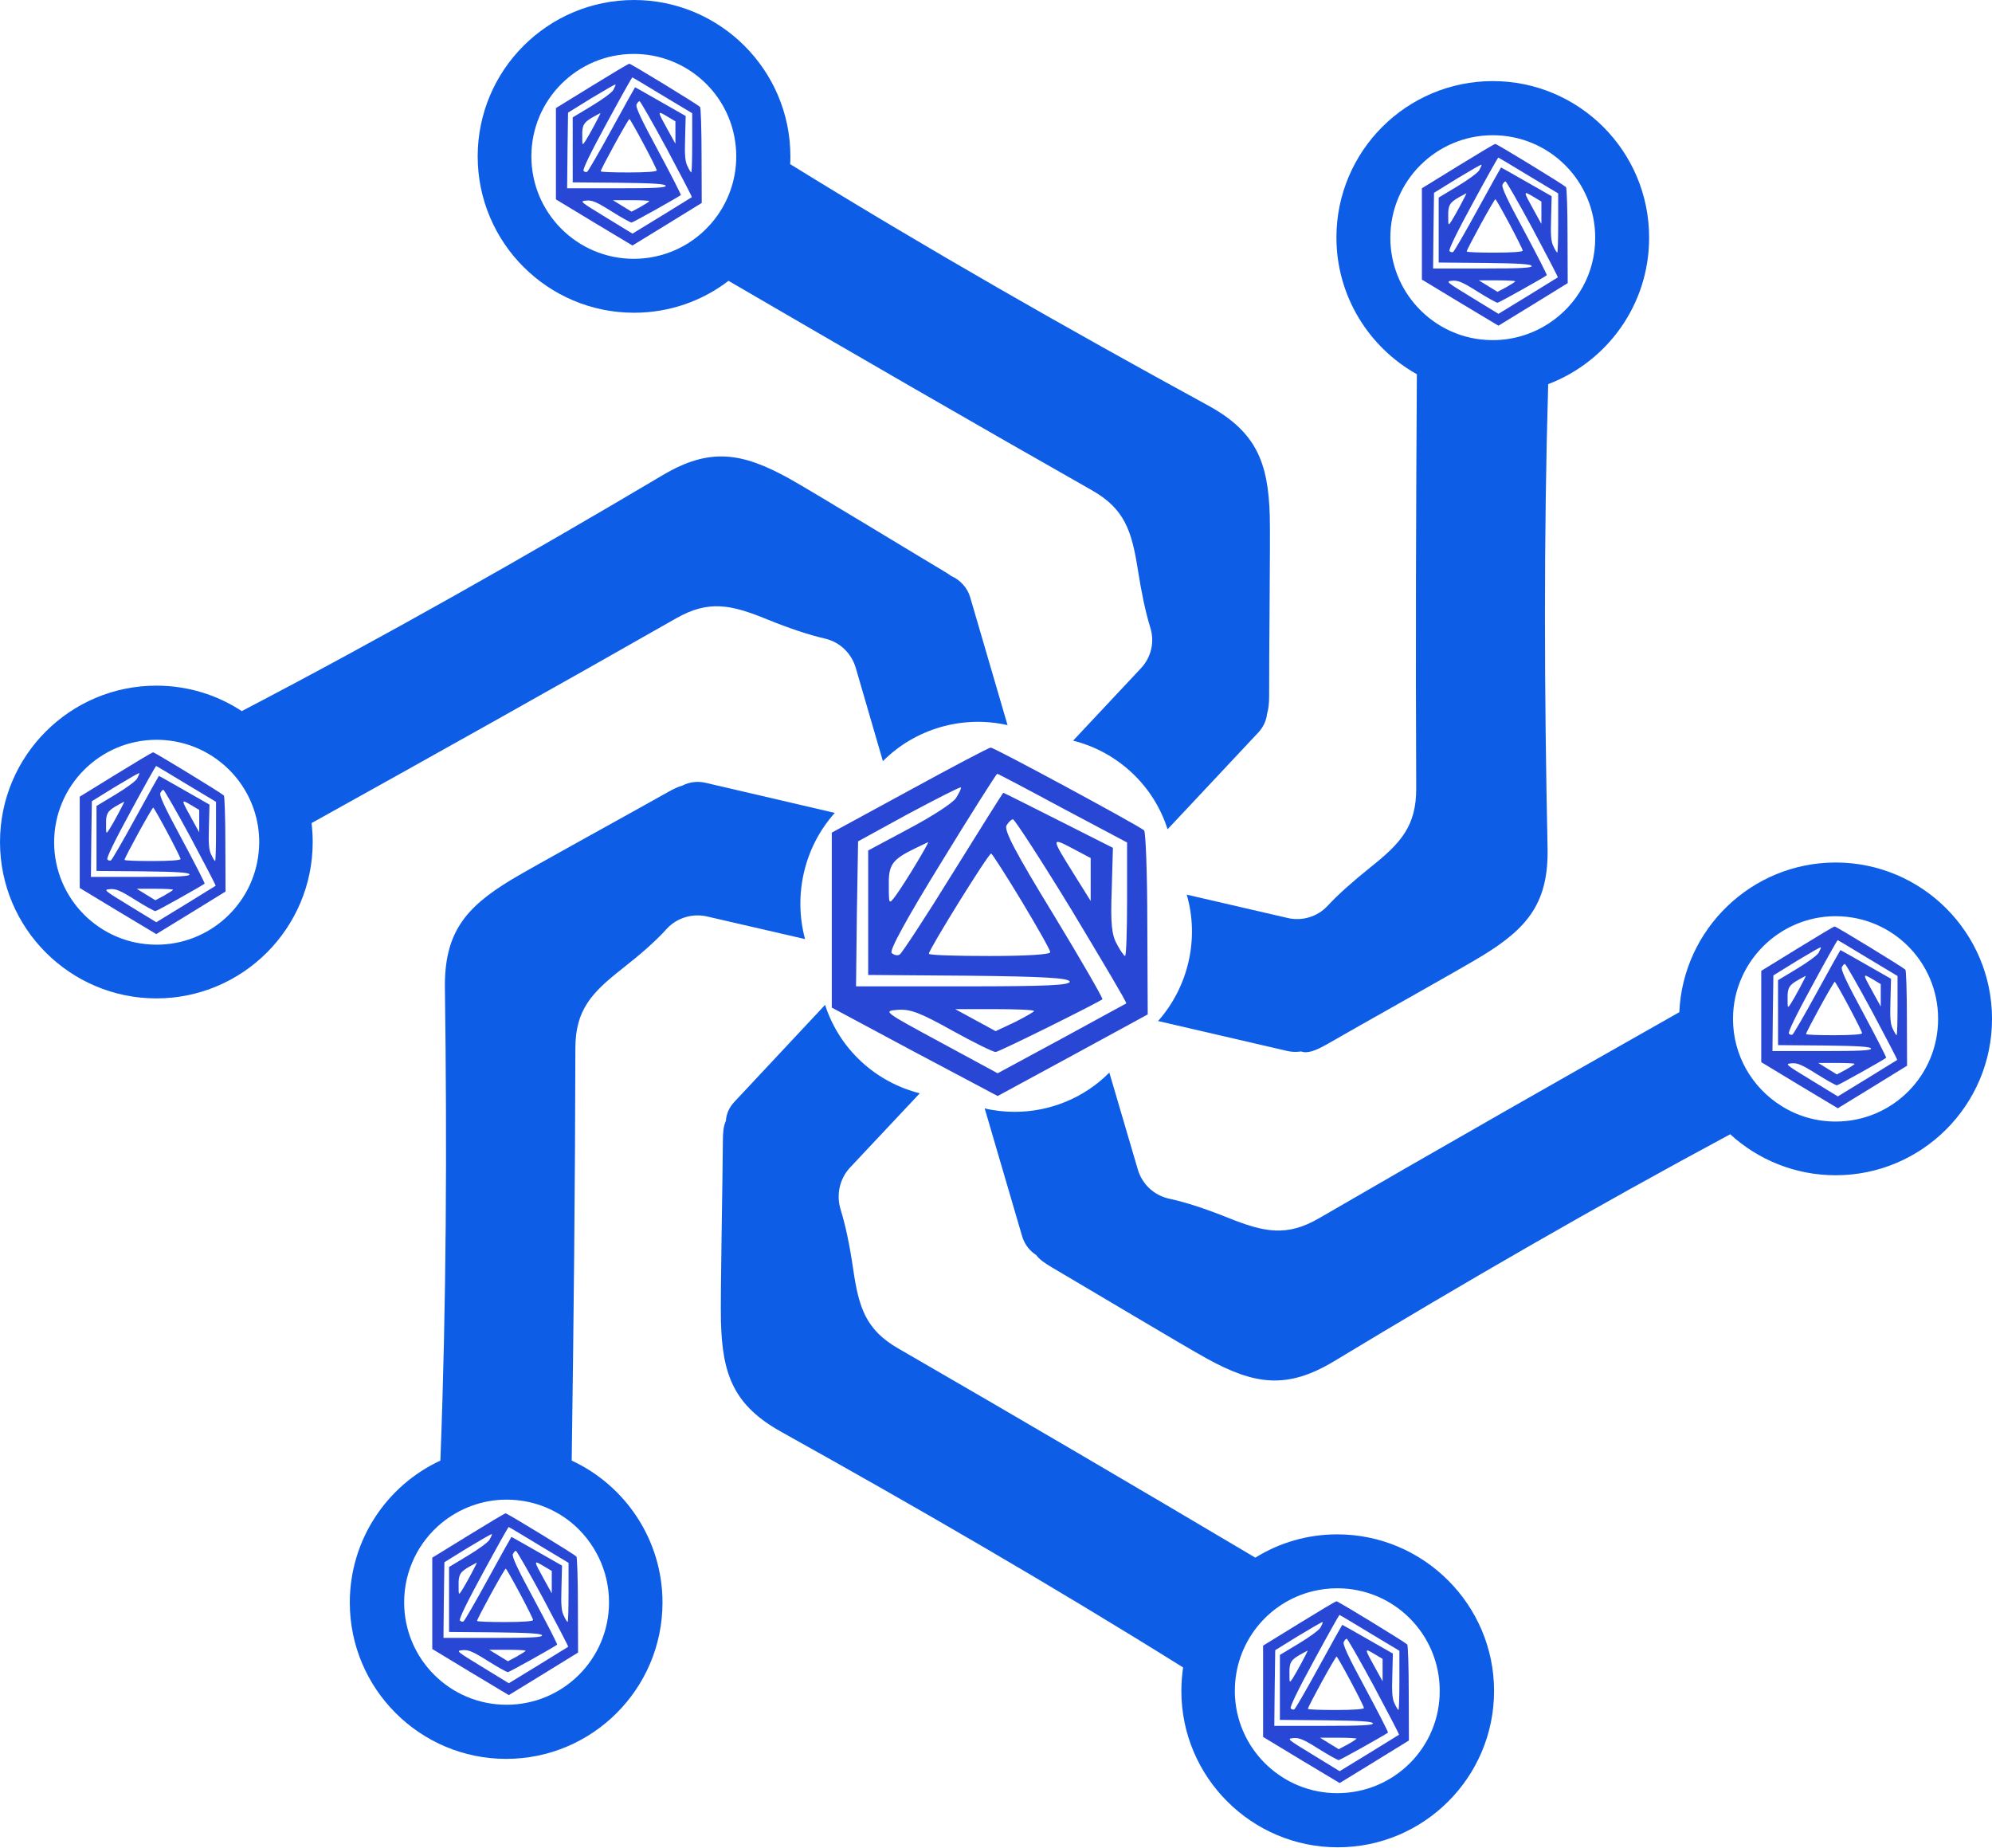
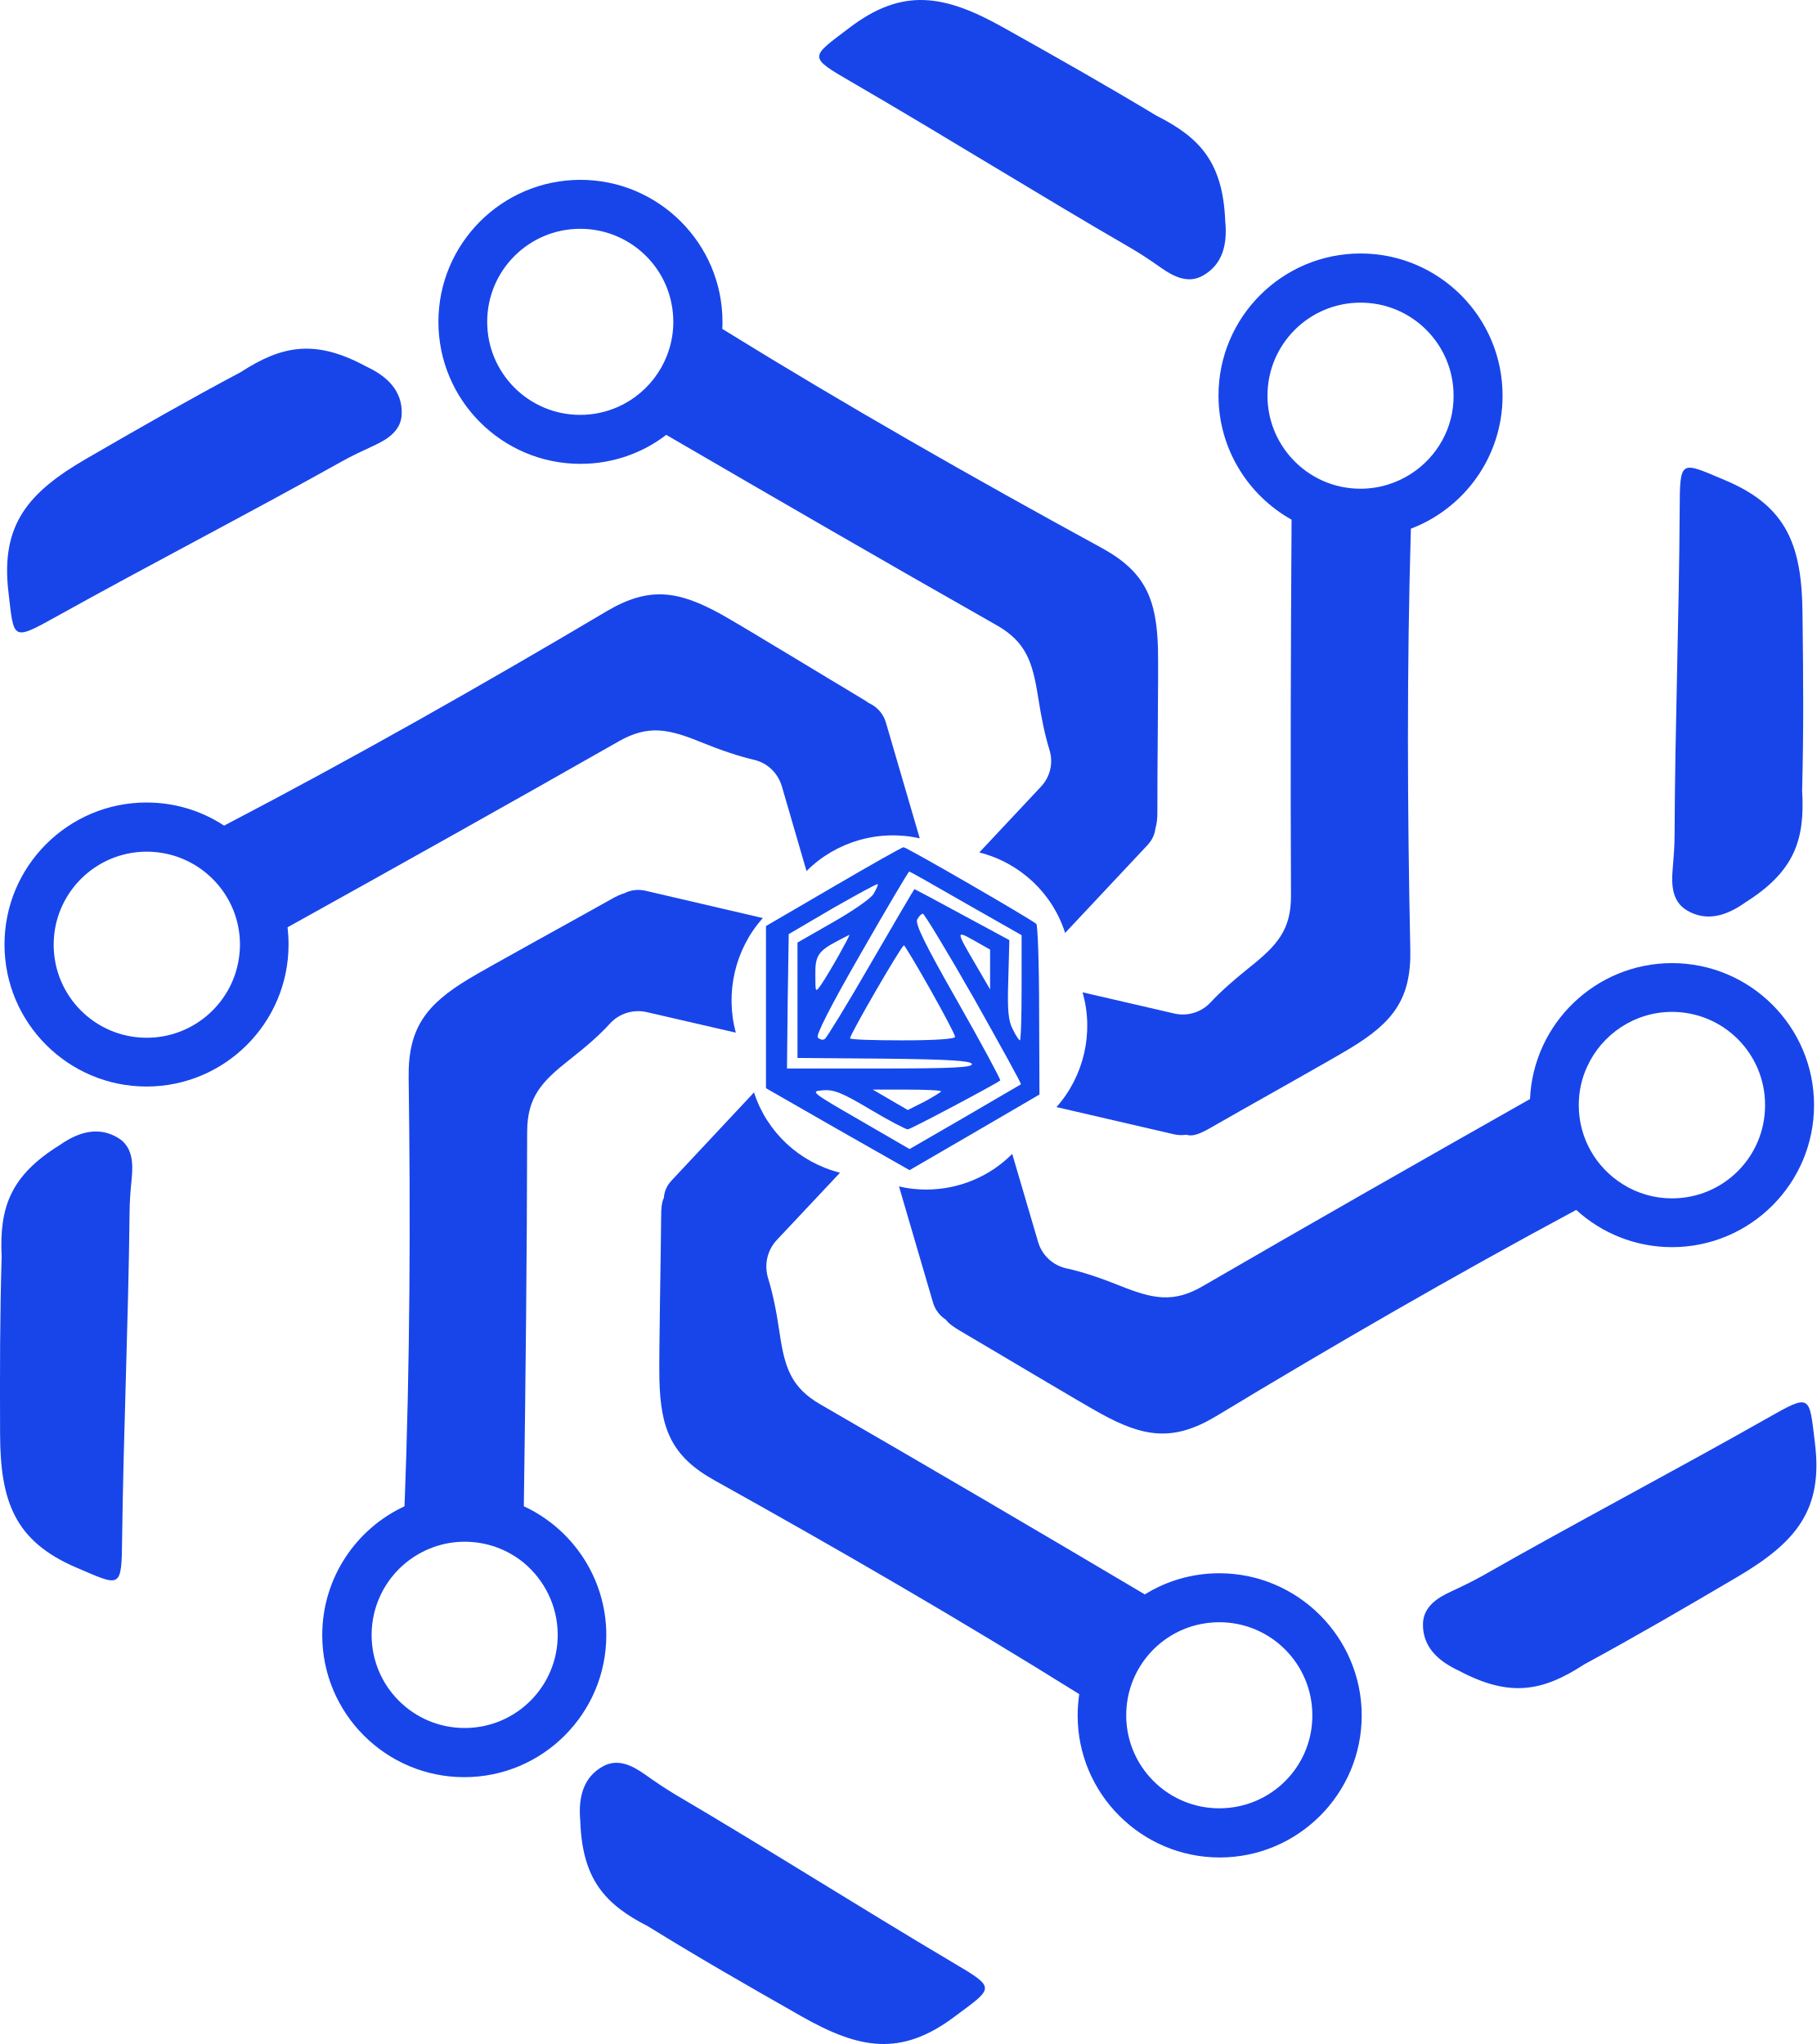
- <svg xmlns="http://www.w3.org/2000/svg" viewBox="45.503 86.273 91 84.38" width="91" height="84.38">
-   <g id="SvgjsG1099" featurekey="symbolFeature-0" transform="matrix(0.098517, 0, 0, 0.098517, 396.0704, 200.058)" fill="#321abc">
-     <path d="M -2866.242 -1117.376 C -2906.242 -1117.376 -2938.742 -1084.876 -2938.742 -1044.876 C -2938.742 -1017.676 -2923.642 -993.876 -2901.442 -981.476 C -2901.842 -917.476 -2902.042 -853.576 -2901.742 -789.576 C -2901.642 -772.076 -2908.842 -764.076 -2922.942 -752.876 C -2931.142 -746.276 -2937.742 -740.476 -2942.942 -734.876 C -2947.642 -729.876 -2954.742 -727.776 -2961.442 -729.376 L -3008.142 -740.176 C -3002.242 -719.776 -3007.342 -697.476 -3021.442 -681.576 L -2961.442 -667.676 C -2959.242 -667.176 -2957.142 -667.176 -2955.042 -667.476 C -2952.242 -666.376 -2948.342 -667.876 -2943.542 -670.576 C -2928.842 -679.076 -2880.642 -705.976 -2871.042 -711.876 C -2849.742 -724.876 -2840.242 -736.776 -2840.842 -762.176 C -2842.342 -833.676 -2842.642 -905.376 -2840.542 -976.876 C -2813.142 -987.276 -2793.742 -1013.776 -2793.742 -1044.676 C -2793.642 -1084.876 -2826.242 -1117.376 -2866.242 -1117.376 Z M -2840.342 -1004.976 C -2847.742 -1000.176 -2856.642 -997.276 -2866.242 -997.276 C -2880.142 -997.276 -2892.542 -1003.176 -2901.242 -1012.676 C -2909.042 -1021.176 -2913.742 -1032.476 -2913.742 -1044.776 C -2913.742 -1071.076 -2892.442 -1092.276 -2866.242 -1092.276 C -2839.942 -1092.276 -2818.742 -1070.976 -2818.742 -1044.776 C -2818.642 -1028.176 -2827.242 -1013.476 -2840.342 -1004.976 Z" style="fill: rgb(13, 93, 231);" />
-     <path d="M -2707.242 -755.076 C -2746.142 -755.076 -2778.042 -724.276 -2779.742 -685.676 C -2835.542 -654.076 -2891.242 -622.376 -2946.742 -590.176 C -2961.842 -581.376 -2972.342 -583.676 -2989.042 -590.376 C -2999.542 -594.576 -3008.342 -597.476 -3016.142 -599.176 C -3023.242 -600.676 -3028.842 -605.876 -3030.842 -612.776 L -3044.042 -657.676 C -3055.742 -645.876 -3071.642 -639.476 -3087.942 -639.476 C -3092.542 -639.476 -3097.342 -639.976 -3101.842 -641.076 L -3084.442 -581.676 C -3083.342 -577.976 -3080.942 -574.976 -3077.942 -573.076 C -3076.542 -571.076 -3073.942 -569.276 -3070.542 -567.276 C -3055.842 -558.676 -3008.542 -530.376 -2998.642 -524.976 C -2976.742 -512.976 -2961.742 -510.676 -2939.942 -523.776 C -2879.542 -560.276 -2818.342 -595.676 -2756.142 -629.076 C -2743.242 -617.276 -2726.042 -610.076 -2707.242 -610.076 C -2667.242 -610.076 -2634.742 -642.576 -2634.742 -682.576 C -2634.742 -722.576 -2667.242 -755.076 -2707.242 -755.076 Z M -2707.242 -634.976 C -2716.442 -634.976 -2725.042 -637.576 -2732.342 -642.176 C -2745.842 -650.576 -2754.842 -665.476 -2754.842 -682.576 C -2754.842 -689.576 -2753.342 -696.276 -2750.542 -702.276 C -2743.042 -718.676 -2726.442 -730.176 -2707.242 -730.176 C -2680.942 -730.176 -2659.742 -708.876 -2659.742 -682.676 C -2659.642 -656.276 -2680.942 -634.976 -2707.242 -634.976 Z" style="fill: rgb(13, 93, 231);" />
-     <path d="M -2938.342 -443.576 C -2952.242 -443.576 -2965.242 -439.676 -2976.342 -432.776 C -3031.342 -465.376 -3086.542 -497.776 -3141.942 -529.776 C -3157.042 -538.476 -3160.242 -548.776 -3162.842 -566.676 C -3164.442 -577.676 -3166.342 -586.676 -3168.642 -594.176 C -3170.742 -600.976 -3169.142 -608.376 -3164.342 -613.576 L -3131.942 -648.076 C -3152.642 -653.276 -3169.342 -668.776 -3175.842 -689.076 L -3217.842 -644.176 C -3220.242 -641.676 -3221.642 -638.576 -3221.842 -635.376 L -3221.842 -635.276 C -3222.942 -633.076 -3223.242 -629.876 -3223.242 -625.976 C -3223.342 -608.976 -3224.442 -553.776 -3224.142 -542.476 C -3223.542 -517.476 -3218.142 -503.276 -3195.942 -490.976 C -3133.142 -455.976 -3070.842 -419.976 -3009.842 -381.876 C -3010.342 -378.276 -3010.642 -374.676 -3010.642 -370.976 C -3010.642 -330.976 -2978.042 -298.476 -2938.142 -298.476 C -2898.142 -298.476 -2865.642 -330.976 -2865.642 -370.976 C -2865.642 -410.976 -2898.342 -443.576 -2938.342 -443.576 Z M -2938.342 -323.576 C -2963.442 -323.576 -2984.042 -343.076 -2985.742 -367.776 C -2985.842 -368.876 -2985.842 -369.976 -2985.842 -371.076 C -2985.842 -393.376 -2970.542 -412.076 -2949.842 -417.176 C -2946.142 -418.076 -2942.342 -418.576 -2938.342 -418.576 C -2912.042 -418.576 -2890.842 -397.276 -2890.842 -371.076 C -2890.742 -344.776 -2912.042 -323.576 -2938.342 -323.576 Z" style="fill: rgb(13, 93, 231);" />
-     <path d="M -3171.342 -778.076 L -3231.442 -792.076 C -3235.142 -792.876 -3238.842 -792.376 -3241.942 -790.776 C -3243.842 -790.276 -3246.142 -789.176 -3248.642 -787.776 C -3263.442 -779.376 -3311.842 -752.876 -3321.542 -746.976 C -3342.842 -734.076 -3352.442 -722.276 -3352.142 -696.876 C -3351.142 -623.876 -3351.442 -550.776 -3354.242 -477.776 C -3379.042 -466.276 -3396.242 -441.076 -3396.242 -411.976 C -3396.242 -371.976 -3363.742 -339.476 -3323.742 -339.476 C -3283.742 -339.476 -3251.242 -371.976 -3251.242 -411.976 C -3251.242 -441.076 -3268.542 -466.276 -3293.342 -477.776 C -3292.442 -541.576 -3291.742 -605.376 -3291.642 -669.176 C -3291.542 -686.676 -3284.242 -694.576 -3270.142 -705.676 C -3261.442 -712.476 -3254.442 -718.576 -3249.142 -724.476 C -3244.442 -729.476 -3237.342 -731.576 -3230.642 -730.076 L -3185.142 -719.576 C -3190.642 -739.976 -3185.542 -762.276 -3171.342 -778.076 Z M -3276.042 -412.076 C -3276.042 -385.776 -3297.342 -364.576 -3323.542 -364.576 C -3349.842 -364.576 -3371.042 -385.876 -3371.042 -412.076 C -3371.042 -426.876 -3364.242 -440.176 -3353.642 -448.876 C -3345.442 -455.576 -3334.942 -459.676 -3323.542 -459.676 C -3312.142 -459.676 -3301.642 -455.676 -3293.442 -448.976 C -3282.842 -440.176 -3276.042 -426.876 -3276.042 -412.076 Z" style="fill: rgb(13, 93, 231);" />
-     <path d="M -3108.542 -877.976 C -3109.842 -882.476 -3113.142 -885.976 -3117.042 -887.776 L -3117.142 -887.776 C -3118.242 -888.576 -3119.442 -889.376 -3120.842 -890.176 C -3135.442 -898.876 -3182.542 -927.576 -3192.442 -933.076 C -3214.342 -945.176 -3229.242 -947.676 -3251.142 -934.676 C -3315.242 -896.676 -3380.242 -859.776 -3446.342 -825.276 C -3457.742 -832.776 -3471.342 -837.076 -3485.942 -837.076 C -3525.942 -837.076 -3558.442 -804.576 -3558.442 -764.576 C -3558.442 -724.576 -3525.942 -692.076 -3485.942 -692.076 C -3445.942 -692.076 -3413.442 -724.576 -3413.442 -764.576 C -3413.442 -767.576 -3413.642 -770.476 -3413.942 -773.376 C -3357.442 -804.776 -3301.142 -836.276 -3244.942 -868.276 C -3229.742 -876.976 -3219.242 -874.576 -3202.642 -867.776 C -3192.242 -863.576 -3183.542 -860.676 -3175.842 -858.876 C -3168.942 -857.276 -3163.642 -852.076 -3161.642 -845.376 L -3149.042 -802.076 C -3133.942 -817.176 -3112.142 -823.476 -3091.242 -818.776 L -3108.542 -877.976 Z M -3485.842 -716.976 C -3512.142 -716.976 -3533.342 -738.276 -3533.342 -764.476 C -3533.342 -790.676 -3512.042 -811.976 -3485.842 -811.976 C -3480.542 -811.976 -3475.342 -811.076 -3470.542 -809.476 C -3451.742 -803.076 -3438.242 -785.376 -3438.242 -764.476 C -3438.242 -762.776 -3438.342 -761.176 -3438.542 -759.476 C -3441.042 -735.576 -3461.342 -716.976 -3485.842 -716.976 Z" style="fill: rgb(13, 93, 231);" />
-     <path d="M -2969.642 -915.676 C -2970.342 -940.676 -2975.942 -954.776 -2998.242 -966.976 C -3063.642 -1002.676 -3128.642 -1039.676 -3192.042 -1078.876 C -3191.942 -1080.076 -3191.942 -1081.276 -3191.942 -1082.476 C -3191.942 -1122.476 -3224.542 -1154.976 -3264.442 -1154.976 C -3304.442 -1154.976 -3336.942 -1122.476 -3336.942 -1082.476 C -3336.942 -1042.476 -3304.442 -1009.976 -3264.442 -1009.976 C -3247.942 -1009.976 -3232.742 -1015.476 -3220.642 -1024.776 C -3164.642 -992.176 -3108.542 -959.676 -3052.142 -927.676 C -3036.942 -919.076 -3033.642 -908.776 -3030.842 -890.976 C -3029.142 -880.176 -3027.342 -871.476 -3025.042 -863.976 C -3022.942 -857.276 -3024.642 -850.076 -3029.542 -844.976 L -3060.842 -811.576 C -3040.142 -806.376 -3023.442 -790.776 -3017.042 -770.476 L -2974.942 -815.376 C -2972.642 -817.876 -2971.342 -820.676 -2970.942 -823.776 L -2970.942 -823.876 C -2970.242 -826.076 -2969.942 -828.876 -2969.942 -832.176 C -2970.042 -849.176 -2969.342 -904.376 -2969.642 -915.676 Z M -3245.242 -1039.076 C -3251.142 -1036.476 -3257.642 -1034.976 -3264.542 -1034.976 C -3290.842 -1034.976 -3312.042 -1056.276 -3312.042 -1082.476 C -3312.042 -1108.776 -3290.742 -1129.976 -3264.542 -1129.976 C -3241.442 -1129.976 -3222.142 -1113.476 -3217.942 -1091.676 C -3217.342 -1088.676 -3217.042 -1085.576 -3217.042 -1082.476 C -3217.042 -1063.176 -3228.642 -1046.476 -3245.242 -1039.076 Z" style="fill: rgb(13, 93, 231);" />
+ <svg xmlns="http://www.w3.org/2000/svg" viewBox="115.612 110.41 91.346 102.807" width="91.346" height="102.807">
+   <g id="SvgjsG1099" featurekey="symbolFeature-0" transform="matrix(0.098517, 0, 0, 0.098517, 112.1338, 112.2044)" fill="#321abc">
+     <g>
+       <path d="M 660.732 94.602 C 661.932 106.702 659.332 116.902 649.332 122.502 C 641.932 126.702 634.632 123.202 627.832 118.402 C 622.932 115.002 618.032 111.602 612.832 108.602 C 565.332 81.102 517.632 51.302 470.232 23.802 C 447.432 10.602 448.832 11.202 468.732 -3.898 C 495.932 -24.698 517.232 -21.098 547.432 -4.198 C 577.032 12.402 599.132 24.902 625.732 40.902 C 647.932 52.102 659.532 64.802 660.732 94.602 Z" style="fill: rgb(24, 69, 234);" />
+       <path d="M 926.215 442.513 C 916.315 449.613 906.115 452.413 896.315 446.513 C 889.015 442.113 888.415 434.013 889.115 425.813 C 889.615 419.813 890.115 413.913 890.115 407.913 C 890.315 353.013 892.415 296.813 892.715 242.113 C 892.815 215.813 893.015 217.313 916.015 227.013 C 947.615 240.313 955.115 260.513 955.415 295.113 C 955.815 329.013 956.015 354.413 955.215 385.413 C 956.715 410.313 951.515 426.613 926.215 442.513 Z" style="fill: rgb(24, 69, 234);" />
+       <path d="M 779.968 834.738 C 768.968 829.638 761.468 822.238 761.668 810.838 C 761.868 802.338 768.568 797.738 775.968 794.338 C 781.368 791.838 786.768 789.238 791.968 786.338 C 839.668 759.138 889.468 733.038 937.068 706.038 C 959.968 693.038 958.768 693.938 961.768 718.638 C 965.968 752.638 952.168 769.138 922.368 786.738 C 893.168 803.938 871.168 816.738 843.968 831.538 C 823.068 845.138 806.268 848.738 779.968 834.738 Z" style="fill: rgb(24, 69, 234);" />
+       <path d="M 331.508 911.367 C 330.408 899.267 333.108 889.067 343.108 883.567 C 350.608 879.467 357.808 882.967 364.608 887.767 C 369.508 891.267 374.408 894.567 379.508 897.667 C 426.808 925.467 474.308 955.667 521.408 983.567 C 544.108 996.967 542.708 996.367 522.708 1011.267 C 495.308 1031.867 474.108 1028.167 444.008 1010.967 C 414.508 994.167 392.508 981.567 366.108 965.267 C 344.008 953.967 332.508 941.167 331.508 911.367 Z" style="fill: rgb(24, 69, 234);" />
+       <path d="M 65.644 566.489 C 75.544 559.489 85.744 556.789 95.544 562.689 C 102.844 567.089 103.344 575.189 102.544 583.389 C 101.944 589.389 101.444 595.289 101.444 601.289 C 100.844 656.189 98.344 712.389 97.644 767.089 C 97.344 793.389 97.144 791.889 74.244 782.089 C 42.744 768.589 35.444 748.289 35.344 713.689 C 35.244 679.789 35.244 654.389 36.144 623.389 C 34.944 598.589 40.344 582.189 65.644 566.489 Z" style="fill: rgb(24, 69, 234);" />
+       <path d="M 222.273 168.917 C 233.273 174.017 240.673 181.517 240.373 193.017 C 240.173 201.517 233.373 206.017 225.873 209.417 C 220.473 211.917 215.073 214.417 209.873 217.317 C 161.973 244.117 111.973 269.917 64.173 296.517 C 41.173 309.317 42.473 308.417 39.573 283.717 C 35.673 249.717 49.573 233.217 79.473 215.917 C 108.873 198.917 130.873 186.317 158.273 171.717 C 179.173 158.217 196.073 154.717 222.273 168.917 Z" style="fill: rgb(24, 69, 234);" />
+     </g>
+     <path d="M729.8,111.2c-40,0-72.5,32.5-72.5,72.5c0,27.2,15.1,51,37.3,63.4c-0.4,64-0.6,127.9-0.3,191.9    c0.1,17.5-7.1,25.5-21.2,36.7c-8.2,6.6-14.8,12.4-20,18c-4.7,5-11.8,7.1-18.5,5.5l-46.7-10.8c5.9,20.4,0.8,42.7-13.3,58.6l60,13.9    c2.2,0.5,4.3,0.5,6.4,0.2c2.8,1.1,6.7-0.4,11.5-3.1c14.7-8.5,62.9-35.4,72.5-41.3c21.3-13,30.8-24.9,30.2-50.3    c-1.5-71.5-1.8-143.2,0.3-214.7c27.4-10.4,46.8-36.9,46.8-67.8C802.4,143.7,769.8,111.2,729.8,111.2z M755.7,223.6    c-7.4,4.8-16.3,7.7-25.9,7.7c-13.9,0-26.3-5.9-35-15.4c-7.8-8.5-12.5-19.8-12.5-32.1c0-26.3,21.3-47.5,47.5-47.5    c26.3,0,47.5,21.3,47.5,47.5C777.4,200.4,768.8,215.1,755.7,223.6z" style="fill: rgb(24, 69, 234);" />
+     <path d="M888.8,473.5c-38.9,0-70.8,30.8-72.5,69.4c-55.8,31.6-111.5,63.3-167,95.5c-15.1,8.8-25.6,6.5-42.3-0.2  c-10.5-4.2-19.3-7.1-27.1-8.8c-7.1-1.5-12.7-6.7-14.7-13.6L552,570.9c-11.7,11.8-27.6,18.2-43.9,18.2c-4.6,0-9.4-0.5-13.9-1.6  l17.4,59.4c1.1,3.7,3.5,6.7,6.5,8.6c1.4,2,4,3.8,7.4,5.8c14.7,8.6,62,36.9,71.9,42.3c21.9,12,36.9,14.3,58.7,1.2  c60.4-36.5,121.6-71.9,183.8-105.3c12.9,11.8,30.1,19,48.9,19c40,0,72.5-32.5,72.5-72.5S928.8,473.5,888.8,473.5z M888.8,593.6  c-9.2,0-17.8-2.6-25.1-7.2c-13.5-8.4-22.5-23.3-22.5-40.4c0-7,1.5-13.7,4.3-19.7c7.5-16.4,24.1-27.9,43.3-27.9  c26.3,0,47.5,21.3,47.5,47.5C936.4,572.3,915.1,593.6,888.8,593.6z" style="fill: rgb(24, 69, 234);" />
+     <path d="M657.7,785c-13.9,0-26.9,3.9-38,10.8c-55-32.6-110.2-65-165.6-97c-15.1-8.7-18.3-19-20.9-36.9  c-1.6-11-3.5-20-5.8-27.5c-2.1-6.8-0.5-14.2,4.3-19.4l32.4-34.5c-20.7-5.2-37.4-20.7-43.9-41l-42,44.9c-2.4,2.5-3.8,5.6-4,8.8v0.1  c-1.1,2.2-1.4,5.4-1.4,9.3c-0.1,17-1.2,72.2-0.9,83.5c0.6,25,6,39.2,28.2,51.5c62.8,35,125.1,71,186.1,109.1  c-0.5,3.6-0.8,7.2-0.8,10.9c0,40,32.6,72.5,72.5,72.5c40,0,72.5-32.5,72.5-72.5S697.7,785,657.7,785z M657.7,905  c-25.1,0-45.7-19.5-47.4-44.2c-0.1-1.1-0.1-2.2-0.1-3.3c0-22.3,15.3-41,36-46.1c3.7-0.9,7.5-1.4,11.5-1.4  c26.3,0,47.5,21.3,47.5,47.5C705.3,883.8,684,905,657.7,905z" style="fill: rgb(24, 69, 234);" />
+     <path d="M424.7,450.5l-60.1-14c-3.7-0.8-7.4-0.3-10.5,1.3c-1.9,0.5-4.2,1.6-6.7,3c-14.8,8.4-63.2,34.9-72.9,40.8  c-21.3,12.9-30.9,24.7-30.6,50.1c1,73,0.7,146.1-2.1,219.1c-24.8,11.5-42,36.7-42,65.8c0,40,32.5,72.5,72.5,72.5  s72.5-32.5,72.5-72.5c0-29.1-17.3-54.3-42.1-65.8c0.9-63.8,1.6-127.6,1.7-191.4c0.1-17.5,7.4-25.4,21.5-36.5  c8.7-6.8,15.7-12.9,21-18.8c4.7-5,11.8-7.1,18.5-5.6l45.5,10.5C405.4,488.6,410.5,466.3,424.7,450.5z M320,816.5  c0,26.3-21.3,47.5-47.5,47.5c-26.3,0-47.5-21.3-47.5-47.5c0-14.8,6.8-28.1,17.4-36.8c8.2-6.7,18.7-10.8,30.1-10.8  c11.4,0,21.9,4,30.1,10.7C313.2,788.4,320,801.7,320,816.5z" style="fill: rgb(24, 69, 234);" />
+     <path d="M487.5,350.6c-1.3-4.5-4.6-8-8.5-9.8h-0.1c-1.1-0.8-2.3-1.6-3.7-2.4c-14.6-8.7-61.7-37.4-71.6-42.9  c-21.9-12.1-36.8-14.6-58.7-1.6c-64.1,38-129.1,74.9-195.2,109.4c-11.4-7.5-25-11.8-39.6-11.8c-40,0-72.5,32.5-72.5,72.5  s32.5,72.5,72.5,72.5s72.5-32.5,72.5-72.5c0-3-0.2-5.9-0.5-8.8c56.5-31.4,112.8-62.9,169-94.9c15.2-8.7,25.7-6.3,42.3,0.5  c10.4,4.2,19.1,7.1,26.8,8.9c6.9,1.6,12.2,6.8,14.2,13.5l12.6,43.3c15.1-15.1,36.9-21.4,57.8-16.7L487.5,350.6z M110.2,511.6  c-26.3,0-47.5-21.3-47.5-47.5s21.3-47.5,47.5-47.5c5.3,0,10.5,0.9,15.3,2.5h0c18.8,6.4,32.3,24.1,32.3,45c0,1.7-0.1,3.3-0.3,5  C155,493,134.7,511.6,110.2,511.6z" style="fill: rgb(24, 69, 234);" />
+     <path d="M626.4,312.9c-0.7-25-6.3-39.1-28.6-51.3c-65.4-35.7-130.4-72.7-193.8-111.9c0.1-1.2,0.1-2.4,0.1-3.6  c0-40-32.6-72.5-72.5-72.5c-40,0-72.5,32.5-72.5,72.5s32.5,72.5,72.5,72.5c16.5,0,31.7-5.5,43.8-14.8c56,32.6,112.1,65.1,168.5,97.1  c15.2,8.6,18.5,18.9,21.3,36.7c1.7,10.8,3.5,19.5,5.8,27c2.1,6.7,0.4,13.9-4.5,19l-31.3,33.4c20.7,5.2,37.4,20.8,43.8,41.1  l42.1-44.9c2.3-2.5,3.6-5.3,4-8.4v-0.1c0.7-2.2,1-5,1-8.3C626,379.4,626.7,324.2,626.4,312.9z M350.8,189.5  c-5.9,2.6-12.4,4.1-19.3,4.1c-26.3,0-47.5-21.3-47.5-47.5c0-26.3,21.3-47.5,47.5-47.5c23.1,0,42.4,16.5,46.6,38.3  c0.6,3,0.9,6.1,0.9,9.2C379,165.4,367.4,182.1,350.8,189.5z" style="fill: rgb(24, 69, 234);" />
  </g>
-   <path d="M 87.068 122.364 L 83.501 124.305 L 83.501 128.31 L 83.501 132.297 L 87.289 134.326 L 91.078 136.336 L 94.496 134.482 L 97.934 132.609 L 97.915 128.466 C 97.915 126.177 97.841 124.254 97.767 124.201 C 97.508 123.976 90.893 120.403 90.763 120.422 C 90.672 120.422 89.008 121.305 87.068 122.364 Z M 94.053 123.196 L 96.991 124.755 L 96.991 127.357 C 96.991 128.778 96.954 129.94 96.898 129.94 C 96.862 129.94 96.677 129.697 96.528 129.402 C 96.289 128.986 96.232 128.448 96.289 126.941 L 96.344 124.999 L 93.869 123.75 C 92.501 123.056 91.355 122.485 91.336 122.485 C 91.318 122.485 90.283 124.132 89.045 126.126 C 87.806 128.137 86.698 129.818 86.607 129.87 C 86.513 129.94 86.347 129.905 86.237 129.801 C 86.125 129.697 86.883 128.293 88.528 125.623 C 89.876 123.421 91.022 121.618 91.059 121.618 C 91.096 121.618 92.446 122.329 94.053 123.196 Z M 89.175 122.728 C 89.008 122.97 88.029 123.594 87.012 124.132 L 85.164 125.12 L 85.164 127.964 L 85.164 130.806 L 89.729 130.841 C 93.166 130.876 94.293 130.945 94.367 131.101 C 94.422 131.276 93.369 131.327 89.526 131.327 L 84.609 131.327 L 84.647 128.016 L 84.703 124.703 L 87.012 123.438 C 88.288 122.761 89.359 122.207 89.396 122.242 C 89.434 122.277 89.321 122.485 89.175 122.728 Z M 94.479 127.877 C 95.864 130.183 96.991 132.072 96.954 132.106 C 96.917 132.123 95.587 132.853 93.997 133.719 L 91.078 135.297 L 88.453 133.876 C 85.885 132.488 85.83 132.454 86.495 132.401 C 87.068 132.35 87.529 132.522 88.989 133.339 C 89.987 133.893 90.874 134.326 90.986 134.326 C 91.133 134.326 95.605 132.106 95.864 131.917 C 95.901 131.881 94.903 130.148 93.629 128.049 C 91.89 125.207 91.355 124.183 91.484 123.976 C 91.576 123.82 91.706 123.698 91.78 123.698 C 91.853 123.698 93.073 125.57 94.479 127.877 Z M 95.328 126.438 L 95.328 127.426 L 94.57 126.213 C 93.518 124.53 93.518 124.513 94.479 125.016 L 95.328 125.466 L 95.328 126.438 Z M 87.345 125.744 C 87.012 126.3 86.587 126.958 86.421 127.183 C 86.107 127.599 86.107 127.599 86.107 126.714 C 86.088 125.778 86.255 125.536 87.289 125.033 C 87.604 124.878 87.862 124.755 87.9 124.74 C 87.936 124.74 87.678 125.19 87.345 125.744 Z M 92.169 127.426 C 92.888 128.623 93.48 129.663 93.48 129.766 C 93.48 129.87 92.446 129.94 90.709 129.94 C 89.193 129.94 87.936 129.905 87.936 129.836 C 87.936 129.645 90.653 125.26 90.782 125.26 C 90.819 125.26 91.448 126.23 92.169 127.426 Z M 92.742 132.454 C 92.742 132.488 92.353 132.715 91.871 132.957 L 90.986 133.373 L 90.062 132.87 L 89.138 132.367 L 90.949 132.367 C 91.927 132.367 92.742 132.401 92.742 132.454 Z" style="fill: rgb(40, 71, 213);" />
-   <path d="M 112.105 93.86 L 110.459 94.873 L 110.459 96.963 L 110.459 99.043 L 112.207 100.101 L 113.956 101.15 L 115.534 100.183 L 117.12 99.206 L 117.112 97.044 C 117.112 95.85 117.078 94.846 117.043 94.819 C 116.924 94.701 113.871 92.837 113.811 92.847 C 113.769 92.847 113.001 93.308 112.105 93.86 Z M 115.329 94.294 L 116.685 95.108 L 116.685 96.465 C 116.685 97.207 116.668 97.813 116.642 97.813 C 116.626 97.813 116.54 97.686 116.472 97.533 C 116.361 97.316 116.335 97.035 116.361 96.248 L 116.387 95.235 L 115.244 94.583 C 114.613 94.221 114.084 93.923 114.075 93.923 C 114.067 93.923 113.589 94.783 113.018 95.823 C 112.446 96.873 111.934 97.75 111.892 97.776 C 111.849 97.813 111.772 97.795 111.722 97.741 C 111.67 97.686 112.02 96.954 112.779 95.561 C 113.401 94.412 113.93 93.471 113.947 93.471 C 113.964 93.471 114.587 93.842 115.329 94.294 Z M 113.078 94.05 C 113.001 94.177 112.549 94.502 112.08 94.783 L 111.226 95.298 L 111.226 96.782 L 111.226 98.265 L 113.333 98.283 C 114.92 98.301 115.44 98.338 115.474 98.419 C 115.5 98.51 115.013 98.537 113.24 98.537 L 110.971 98.537 L 110.988 96.809 L 111.013 95.081 L 112.08 94.421 C 112.668 94.068 113.163 93.778 113.18 93.797 C 113.197 93.815 113.146 93.923 113.078 94.05 Z M 115.526 96.737 C 116.165 97.94 116.685 98.926 116.668 98.943 C 116.651 98.952 116.037 99.333 115.303 99.785 L 113.956 100.608 L 112.745 99.867 C 111.559 99.143 111.534 99.125 111.841 99.097 C 112.105 99.07 112.318 99.16 112.992 99.586 C 113.453 99.875 113.862 100.101 113.914 100.101 C 113.982 100.101 116.046 98.943 116.165 98.845 C 116.182 98.826 115.721 97.921 115.133 96.827 C 114.331 95.344 114.084 94.809 114.144 94.701 C 114.186 94.62 114.246 94.557 114.28 94.557 C 114.314 94.557 114.877 95.533 115.526 96.737 Z M 115.918 95.986 L 115.918 96.502 L 115.568 95.868 C 115.082 94.991 115.082 94.982 115.526 95.244 L 115.918 95.479 L 115.918 95.986 Z M 112.233 95.624 C 112.08 95.914 111.883 96.257 111.807 96.375 C 111.662 96.592 111.662 96.592 111.662 96.13 C 111.653 95.642 111.73 95.515 112.207 95.253 C 112.352 95.172 112.472 95.108 112.489 95.1 C 112.506 95.1 112.387 95.335 112.233 95.624 Z M 114.46 96.502 C 114.792 97.126 115.065 97.669 115.065 97.722 C 115.065 97.776 114.587 97.813 113.786 97.813 C 113.086 97.813 112.506 97.795 112.506 97.759 C 112.506 97.659 113.76 95.371 113.819 95.371 C 113.837 95.371 114.127 95.877 114.46 96.502 Z M 114.724 99.125 C 114.724 99.143 114.545 99.261 114.322 99.387 L 113.914 99.604 L 113.487 99.342 L 113.061 99.079 L 113.897 99.079 C 114.348 99.079 114.724 99.097 114.724 99.125 Z" style="fill: rgb(40, 71, 213);" />
-   <path d="M 127.608 129.606 L 125.962 130.619 L 125.962 132.709 L 125.962 134.789 L 127.71 135.847 L 129.459 136.896 L 131.037 135.929 L 132.623 134.952 L 132.615 132.79 C 132.615 131.596 132.581 130.592 132.546 130.565 C 132.427 130.447 129.374 128.583 129.314 128.593 C 129.272 128.593 128.504 129.054 127.608 129.606 Z M 130.832 130.04 L 132.188 130.854 L 132.188 132.211 C 132.188 132.953 132.171 133.559 132.145 133.559 C 132.129 133.559 132.043 133.432 131.975 133.279 C 131.864 133.062 131.838 132.781 131.864 131.994 L 131.89 130.981 L 130.747 130.329 C 130.116 129.967 129.587 129.669 129.578 129.669 C 129.57 129.669 129.092 130.529 128.521 131.569 C 127.949 132.619 127.437 133.496 127.395 133.522 C 127.352 133.559 127.275 133.541 127.225 133.487 C 127.173 133.432 127.523 132.7 128.282 131.307 C 128.904 130.158 129.433 129.217 129.45 129.217 C 129.467 129.217 130.09 129.588 130.832 130.04 Z M 128.581 129.796 C 128.504 129.923 128.052 130.248 127.583 130.529 L 126.729 131.044 L 126.729 132.528 L 126.729 134.011 L 128.836 134.029 C 130.423 134.047 130.943 134.084 130.977 134.165 C 131.003 134.256 130.516 134.283 128.743 134.283 L 126.474 134.283 L 126.491 132.555 L 126.516 130.827 L 127.583 130.167 C 128.171 129.814 128.666 129.524 128.683 129.543 C 128.7 129.561 128.649 129.669 128.581 129.796 Z M 131.029 132.483 C 131.668 133.686 132.188 134.672 132.171 134.689 C 132.154 134.698 131.54 135.079 130.806 135.531 L 129.459 136.354 L 128.248 135.613 C 127.062 134.889 127.037 134.871 127.344 134.843 C 127.608 134.816 127.821 134.906 128.495 135.332 C 128.956 135.621 129.365 135.847 129.417 135.847 C 129.485 135.847 131.549 134.689 131.668 134.591 C 131.685 134.572 131.224 133.667 130.636 132.573 C 129.834 131.09 129.587 130.555 129.647 130.447 C 129.689 130.366 129.749 130.303 129.783 130.303 C 129.817 130.303 130.38 131.279 131.029 132.483 Z M 131.421 131.732 L 131.421 132.248 L 131.071 131.614 C 130.585 130.737 130.585 130.728 131.029 130.99 L 131.421 131.225 L 131.421 131.732 Z M 127.736 131.37 C 127.583 131.66 127.386 132.003 127.31 132.121 C 127.165 132.338 127.165 132.338 127.165 131.876 C 127.156 131.388 127.233 131.261 127.71 130.999 C 127.855 130.918 127.975 130.854 127.992 130.846 C 128.009 130.846 127.89 131.081 127.736 131.37 Z M 129.963 132.248 C 130.295 132.872 130.568 133.415 130.568 133.468 C 130.568 133.522 130.09 133.559 129.289 133.559 C 128.589 133.559 128.009 133.541 128.009 133.505 C 128.009 133.405 129.263 131.117 129.322 131.117 C 129.34 131.117 129.63 131.623 129.963 132.248 Z M 130.227 134.871 C 130.227 134.889 130.048 135.007 129.825 135.133 L 129.417 135.35 L 128.99 135.088 L 128.564 134.825 L 129.4 134.825 C 129.851 134.825 130.227 134.843 130.227 134.871 Z" style="fill: rgb(40, 71, 213);" />
-   <path d="M 104.851 160.428 L 103.205 161.441 L 103.205 163.531 L 103.205 165.611 L 104.953 166.669 L 106.702 167.718 L 108.28 166.751 L 109.866 165.774 L 109.858 163.612 C 109.858 162.418 109.824 161.414 109.789 161.387 C 109.67 161.269 106.617 159.405 106.557 159.415 C 106.515 159.415 105.747 159.876 104.851 160.428 Z M 108.075 160.862 L 109.431 161.676 L 109.431 163.033 C 109.431 163.775 109.414 164.381 109.388 164.381 C 109.372 164.381 109.286 164.254 109.218 164.101 C 109.107 163.884 109.081 163.603 109.107 162.816 L 109.133 161.803 L 107.99 161.151 C 107.359 160.789 106.83 160.491 106.821 160.491 C 106.813 160.491 106.335 161.351 105.764 162.391 C 105.192 163.441 104.68 164.318 104.638 164.344 C 104.595 164.381 104.518 164.363 104.468 164.309 C 104.416 164.254 104.766 163.522 105.525 162.129 C 106.147 160.98 106.676 160.039 106.693 160.039 C 106.71 160.039 107.333 160.41 108.075 160.862 Z M 105.824 160.618 C 105.747 160.745 105.295 161.07 104.826 161.351 L 103.972 161.866 L 103.972 163.35 L 103.972 164.833 L 106.079 164.851 C 107.666 164.869 108.186 164.906 108.22 164.987 C 108.246 165.078 107.759 165.105 105.986 165.105 L 103.717 165.105 L 103.734 163.377 L 103.759 161.649 L 104.826 160.989 C 105.414 160.636 105.909 160.346 105.926 160.365 C 105.943 160.383 105.892 160.491 105.824 160.618 Z M 108.272 163.305 C 108.911 164.508 109.431 165.494 109.414 165.511 C 109.397 165.52 108.783 165.901 108.049 166.353 L 106.702 167.176 L 105.491 166.435 C 104.305 165.711 104.28 165.693 104.587 165.665 C 104.851 165.638 105.064 165.728 105.738 166.154 C 106.199 166.443 106.608 166.669 106.66 166.669 C 106.728 166.669 108.792 165.511 108.911 165.413 C 108.928 165.394 108.467 164.489 107.879 163.395 C 107.077 161.912 106.83 161.377 106.89 161.269 C 106.932 161.188 106.992 161.125 107.026 161.125 C 107.06 161.125 107.623 162.101 108.272 163.305 Z M 108.664 162.554 L 108.664 163.07 L 108.314 162.436 C 107.828 161.559 107.828 161.55 108.272 161.812 L 108.664 162.047 L 108.664 162.554 Z M 104.979 162.192 C 104.826 162.482 104.629 162.825 104.553 162.943 C 104.408 163.16 104.408 163.16 104.408 162.698 C 104.399 162.21 104.476 162.083 104.953 161.821 C 105.098 161.74 105.218 161.676 105.235 161.668 C 105.252 161.668 105.133 161.903 104.979 162.192 Z M 107.206 163.07 C 107.538 163.694 107.811 164.237 107.811 164.29 C 107.811 164.344 107.333 164.381 106.532 164.381 C 105.832 164.381 105.252 164.363 105.252 164.327 C 105.252 164.227 106.506 161.939 106.565 161.939 C 106.583 161.939 106.873 162.445 107.206 163.07 Z M 107.47 165.693 C 107.47 165.711 107.291 165.829 107.068 165.955 L 106.66 166.172 L 106.233 165.91 L 105.807 165.647 L 106.643 165.647 C 107.094 165.647 107.47 165.665 107.47 165.693 Z" style="fill: rgb(40, 71, 213);" />
-   <path d="M 66.896 156.411 L 65.25 157.424 L 65.25 159.514 L 65.25 161.594 L 66.998 162.652 L 68.747 163.701 L 70.325 162.734 L 71.911 161.757 L 71.903 159.595 C 71.903 158.401 71.869 157.397 71.834 157.37 C 71.715 157.252 68.662 155.388 68.602 155.398 C 68.56 155.398 67.792 155.859 66.896 156.411 Z M 70.12 156.845 L 71.476 157.659 L 71.476 159.016 C 71.476 159.758 71.459 160.364 71.433 160.364 C 71.417 160.364 71.331 160.237 71.263 160.084 C 71.152 159.867 71.126 159.586 71.152 158.799 L 71.178 157.786 L 70.035 157.134 C 69.404 156.772 68.875 156.474 68.866 156.474 C 68.858 156.474 68.38 157.334 67.809 158.374 C 67.237 159.424 66.725 160.301 66.683 160.327 C 66.64 160.364 66.563 160.346 66.513 160.292 C 66.461 160.237 66.811 159.505 67.57 158.112 C 68.192 156.963 68.721 156.022 68.738 156.022 C 68.755 156.022 69.378 156.393 70.12 156.845 Z M 67.869 156.601 C 67.792 156.728 67.34 157.053 66.871 157.334 L 66.017 157.849 L 66.017 159.333 L 66.017 160.816 L 68.124 160.834 C 69.711 160.852 70.231 160.889 70.265 160.97 C 70.291 161.061 69.804 161.088 68.031 161.088 L 65.762 161.088 L 65.779 159.36 L 65.804 157.632 L 66.871 156.972 C 67.459 156.619 67.954 156.329 67.971 156.348 C 67.988 156.366 67.937 156.474 67.869 156.601 Z M 70.317 159.288 C 70.956 160.491 71.476 161.477 71.459 161.494 C 71.442 161.503 70.828 161.884 70.094 162.336 L 68.747 163.159 L 67.536 162.418 C 66.35 161.694 66.325 161.676 66.632 161.648 C 66.896 161.621 67.109 161.711 67.783 162.137 C 68.244 162.426 68.653 162.652 68.705 162.652 C 68.773 162.652 70.837 161.494 70.956 161.396 C 70.973 161.377 70.512 160.472 69.924 159.378 C 69.122 157.895 68.875 157.36 68.935 157.252 C 68.977 157.171 69.037 157.108 69.071 157.108 C 69.105 157.108 69.668 158.084 70.317 159.288 Z M 70.709 158.537 L 70.709 159.053 L 70.359 158.419 C 69.873 157.542 69.873 157.533 70.317 157.795 L 70.709 158.03 L 70.709 158.537 Z M 67.024 158.175 C 66.871 158.465 66.674 158.808 66.598 158.926 C 66.453 159.143 66.453 159.143 66.453 158.681 C 66.444 158.193 66.521 158.066 66.998 157.804 C 67.143 157.723 67.263 157.659 67.28 157.651 C 67.297 157.651 67.178 157.886 67.024 158.175 Z M 69.251 159.053 C 69.583 159.677 69.856 160.22 69.856 160.273 C 69.856 160.327 69.378 160.364 68.577 160.364 C 67.877 160.364 67.297 160.346 67.297 160.31 C 67.297 160.21 68.551 157.922 68.61 157.922 C 68.628 157.922 68.918 158.428 69.251 159.053 Z M 69.515 161.676 C 69.515 161.694 69.336 161.812 69.113 161.938 L 68.705 162.155 L 68.278 161.893 L 67.852 161.63 L 68.688 161.63 C 69.139 161.63 69.515 161.648 69.515 161.676 Z" style="fill: rgb(40, 71, 213);" />
-   <path d="M 50.791 121.65 L 49.145 122.663 L 49.145 124.753 L 49.145 126.833 L 50.893 127.891 L 52.642 128.94 L 54.22 127.973 L 55.806 126.996 L 55.798 124.834 C 55.798 123.64 55.764 122.636 55.729 122.609 C 55.61 122.491 52.557 120.627 52.497 120.637 C 52.455 120.637 51.687 121.098 50.791 121.65 Z M 54.015 122.084 L 55.371 122.898 L 55.371 124.255 C 55.371 124.997 55.354 125.603 55.328 125.603 C 55.312 125.603 55.226 125.476 55.158 125.323 C 55.047 125.106 55.021 124.825 55.047 124.038 L 55.073 123.025 L 53.93 122.373 C 53.299 122.011 52.77 121.713 52.761 121.713 C 52.753 121.713 52.275 122.573 51.704 123.613 C 51.132 124.663 50.62 125.54 50.578 125.566 C 50.535 125.603 50.458 125.585 50.408 125.531 C 50.356 125.476 50.706 124.744 51.465 123.351 C 52.087 122.202 52.616 121.261 52.633 121.261 C 52.65 121.261 53.273 121.632 54.015 122.084 Z M 51.764 121.84 C 51.687 121.967 51.235 122.292 50.766 122.573 L 49.912 123.088 L 49.912 124.572 L 49.912 126.055 L 52.019 126.073 C 53.606 126.091 54.126 126.128 54.16 126.209 C 54.186 126.3 53.699 126.327 51.926 126.327 L 49.657 126.327 L 49.674 124.599 L 49.699 122.871 L 50.766 122.211 C 51.354 121.858 51.849 121.568 51.866 121.587 C 51.883 121.605 51.832 121.713 51.764 121.84 Z M 54.212 124.527 C 54.851 125.73 55.371 126.716 55.354 126.733 C 55.337 126.742 54.723 127.123 53.989 127.575 L 52.642 128.398 L 51.431 127.657 C 50.245 126.933 50.22 126.915 50.527 126.887 C 50.791 126.86 51.004 126.95 51.678 127.376 C 52.139 127.665 52.548 127.891 52.6 127.891 C 52.668 127.891 54.732 126.733 54.851 126.635 C 54.868 126.616 54.407 125.711 53.819 124.617 C 53.017 123.134 52.77 122.599 52.83 122.491 C 52.872 122.41 52.932 122.347 52.966 122.347 C 53 122.347 53.563 123.323 54.212 124.527 Z M 54.604 123.776 L 54.604 124.292 L 54.254 123.658 C 53.768 122.781 53.768 122.772 54.212 123.034 L 54.604 123.269 L 54.604 123.776 Z M 50.919 123.414 C 50.766 123.704 50.569 124.047 50.493 124.165 C 50.348 124.382 50.348 124.382 50.348 123.92 C 50.339 123.432 50.416 123.305 50.893 123.043 C 51.038 122.962 51.158 122.898 51.175 122.89 C 51.192 122.89 51.073 123.125 50.919 123.414 Z M 53.146 124.292 C 53.478 124.916 53.751 125.459 53.751 125.512 C 53.751 125.566 53.273 125.603 52.472 125.603 C 51.772 125.603 51.192 125.585 51.192 125.549 C 51.192 125.449 52.446 123.161 52.505 123.161 C 52.523 123.161 52.813 123.667 53.146 124.292 Z M 53.41 126.915 C 53.41 126.933 53.231 127.051 53.008 127.177 L 52.6 127.394 L 52.173 127.132 L 51.747 126.869 L 52.583 126.869 C 53.034 126.869 53.41 126.887 53.41 126.915 Z" style="fill: rgb(40, 71, 213);" />
-   <path d="M 72.545 90.197 L 70.899 91.21 L 70.899 93.3 L 70.899 95.38 L 72.647 96.438 L 74.396 97.487 L 75.974 96.52 L 77.56 95.543 L 77.552 93.381 C 77.552 92.187 77.518 91.183 77.483 91.156 C 77.364 91.038 74.311 89.174 74.251 89.184 C 74.209 89.184 73.441 89.645 72.545 90.197 Z M 75.769 90.631 L 77.125 91.445 L 77.125 92.802 C 77.125 93.544 77.108 94.15 77.082 94.15 C 77.066 94.15 76.98 94.023 76.912 93.87 C 76.801 93.653 76.775 93.372 76.801 92.585 L 76.827 91.572 L 75.684 90.92 C 75.053 90.558 74.524 90.26 74.515 90.26 C 74.507 90.26 74.029 91.12 73.458 92.16 C 72.886 93.21 72.374 94.087 72.332 94.113 C 72.289 94.15 72.212 94.132 72.162 94.078 C 72.11 94.023 72.46 93.291 73.219 91.898 C 73.841 90.749 74.37 89.808 74.387 89.808 C 74.404 89.808 75.027 90.179 75.769 90.631 Z M 73.518 90.387 C 73.441 90.514 72.989 90.839 72.52 91.12 L 71.666 91.635 L 71.666 93.119 L 71.666 94.602 L 73.773 94.62 C 75.36 94.638 75.88 94.675 75.914 94.756 C 75.94 94.847 75.453 94.874 73.68 94.874 L 71.411 94.874 L 71.428 93.146 L 71.453 91.418 L 72.52 90.758 C 73.108 90.405 73.603 90.115 73.62 90.134 C 73.637 90.152 73.586 90.26 73.518 90.387 Z M 75.966 93.074 C 76.605 94.277 77.125 95.263 77.108 95.28 C 77.091 95.289 76.477 95.67 75.743 96.122 L 74.396 96.945 L 73.185 96.204 C 71.999 95.48 71.974 95.462 72.281 95.434 C 72.545 95.407 72.758 95.497 73.432 95.923 C 73.893 96.212 74.302 96.438 74.354 96.438 C 74.422 96.438 76.486 95.28 76.605 95.182 C 76.622 95.163 76.161 94.258 75.573 93.164 C 74.771 91.681 74.524 91.146 74.584 91.038 C 74.626 90.957 74.686 90.894 74.72 90.894 C 74.754 90.894 75.317 91.87 75.966 93.074 Z M 76.358 92.323 L 76.358 92.839 L 76.008 92.205 C 75.522 91.328 75.522 91.319 75.966 91.581 L 76.358 91.816 L 76.358 92.323 Z M 72.673 91.961 C 72.52 92.251 72.323 92.594 72.247 92.712 C 72.102 92.929 72.102 92.929 72.102 92.467 C 72.093 91.979 72.17 91.852 72.647 91.59 C 72.792 91.509 72.912 91.445 72.929 91.437 C 72.946 91.437 72.827 91.672 72.673 91.961 Z M 74.9 92.839 C 75.232 93.463 75.505 94.006 75.505 94.059 C 75.505 94.113 75.027 94.15 74.226 94.15 C 73.526 94.15 72.946 94.132 72.946 94.096 C 72.946 93.996 74.2 91.708 74.259 91.708 C 74.277 91.708 74.567 92.214 74.9 92.839 Z M 75.164 95.462 C 75.164 95.48 74.985 95.598 74.762 95.724 L 74.354 95.941 L 73.927 95.679 L 73.501 95.416 L 74.337 95.416 C 74.788 95.416 75.164 95.434 75.164 95.462 Z" style="fill: rgb(40, 71, 213);" />
+   <g transform="matrix(0.01761, 0, 0, -0.017693, 152.5474, 170.1678)" fill="#000000" stroke="none" style="">
+     <path d="M283 857 l-193 -112 0 -231 0 -230 205 -117 205 -116 185 107 186 108 -1 239 c0 132 -4 243 -8 246 -14 13 -372 219 -379 218 -5 0 -95 -51 -200 -112z m378 -48 l159 -90 0 -150 c0 -82 -2 -149 -5 -149 -2 0 -12 14 -20 31 -13 24 -16 55 -13 142 l3 112 -134 72 c-74 40 -136 73 -137 73 -1 0 -57 -95 -124 -210 -67 -116 -127 -213 -132 -216 -5 -4 -14 -2 -20 4 -6 6 35 87 124 241 73 127 135 231 137 231 2 0 75 -41 162 -91z m-264 27 c-9 -14 -62 -50 -117 -81 l-100 -57 0 -164 0 -164 247 -2 c186 -2 247 -6 251 -15 3 -10 -54 -13 -262 -13 l-266 0 2 191 3 191 125 73 c69 39 127 71 129 69 2 -2 -4 -14 -12 -28z m287 -297 c75 -133 136 -242 134 -244 -2 -1 -74 -43 -160 -93 l-158 -91 -142 82 c-139 80 -142 82 -106 85 31 3 56 -7 135 -54 54 -32 102 -57 108 -57 8 0 250 128 264 139 2 2 -52 102 -121 223 -94 164 -123 223 -116 235 5 9 12 16 16 16 4 0 70 -108 146 -241z m46 83 l0 -57 -41 70 c-57 97 -57 98 -5 69 l46 -26 0 -56z m-432 40 c-18 -32 -41 -70 -50 -83 -17 -24 -17 -24 -17 27 -1 54 8 68 64 97 17 9 31 16 33 17 2 0 -12 -26 -30 -58z m261 -97 c39 -69 71 -129 71 -135 0 -6 -56 -10 -150 -10 -82 0 -150 2 -150 6 0 11 147 264 154 264 2 0 36 -56 75 -125z m31 -290 c0 -2 -21 -15 -47 -29 l-48 -24 -50 29 -50 29 98 0 c53 0 97 -2 97 -5z" style="fill: rgb(19, 73, 236);" />
+   </g>
</svg>
